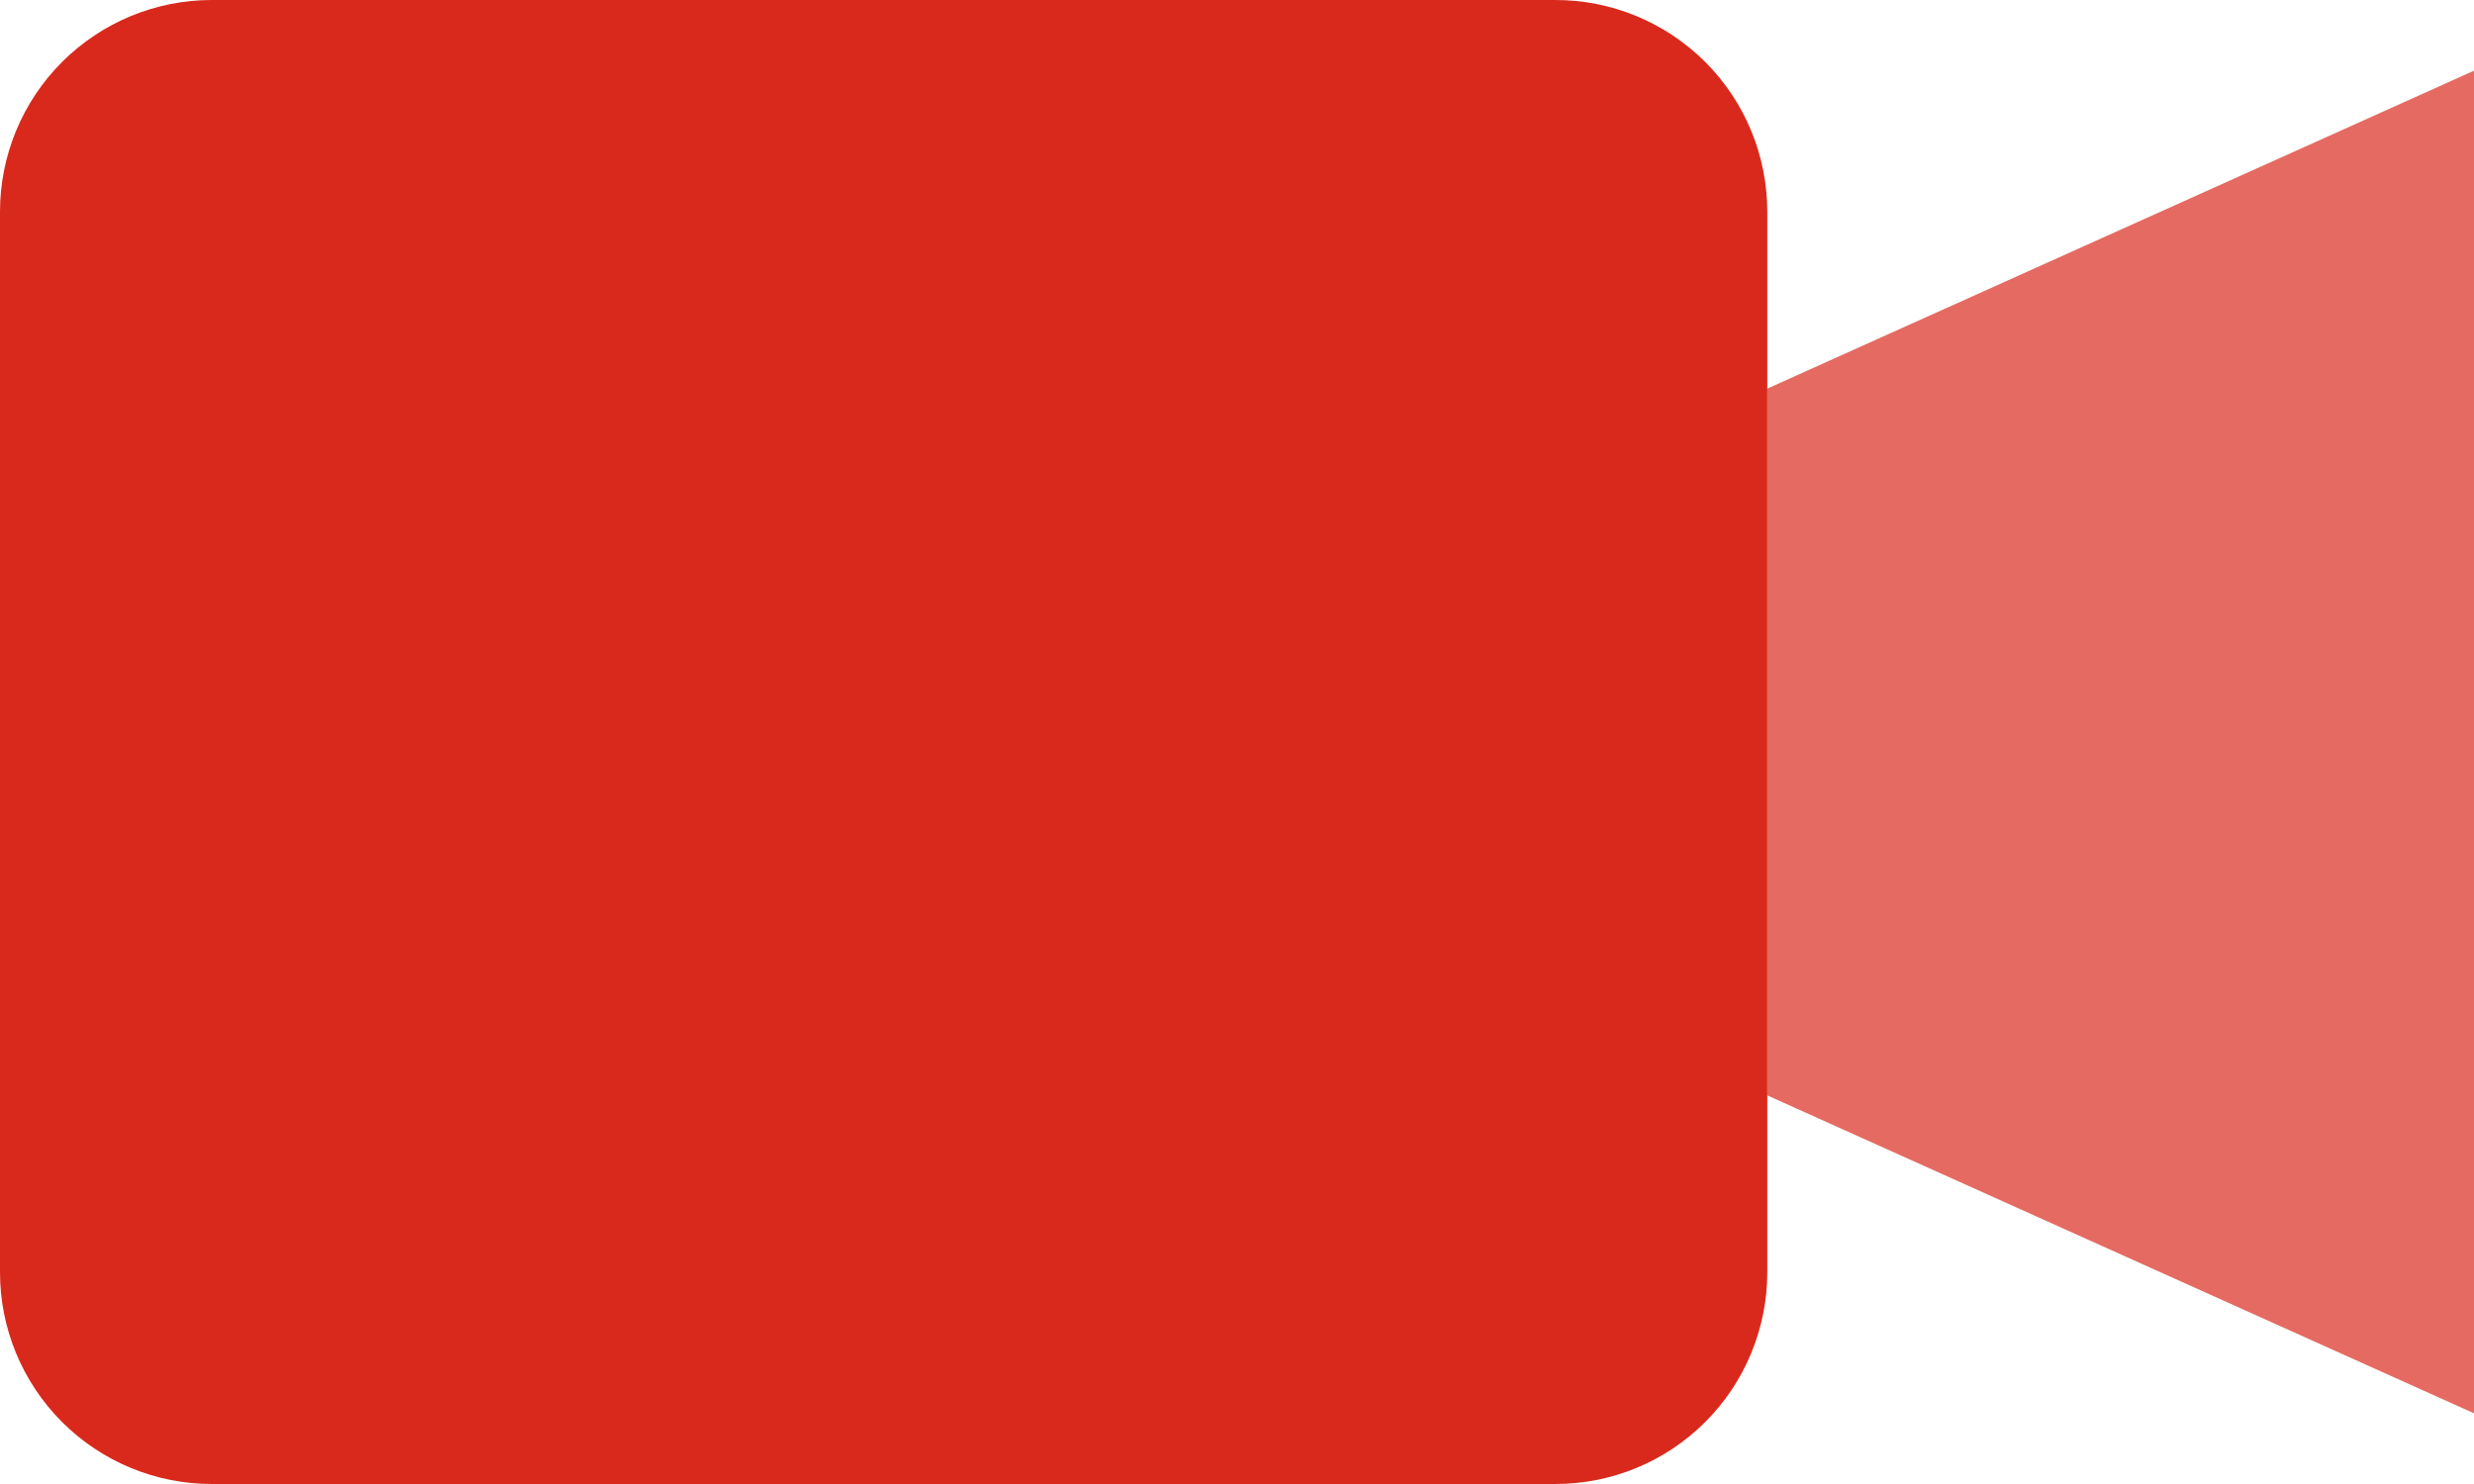
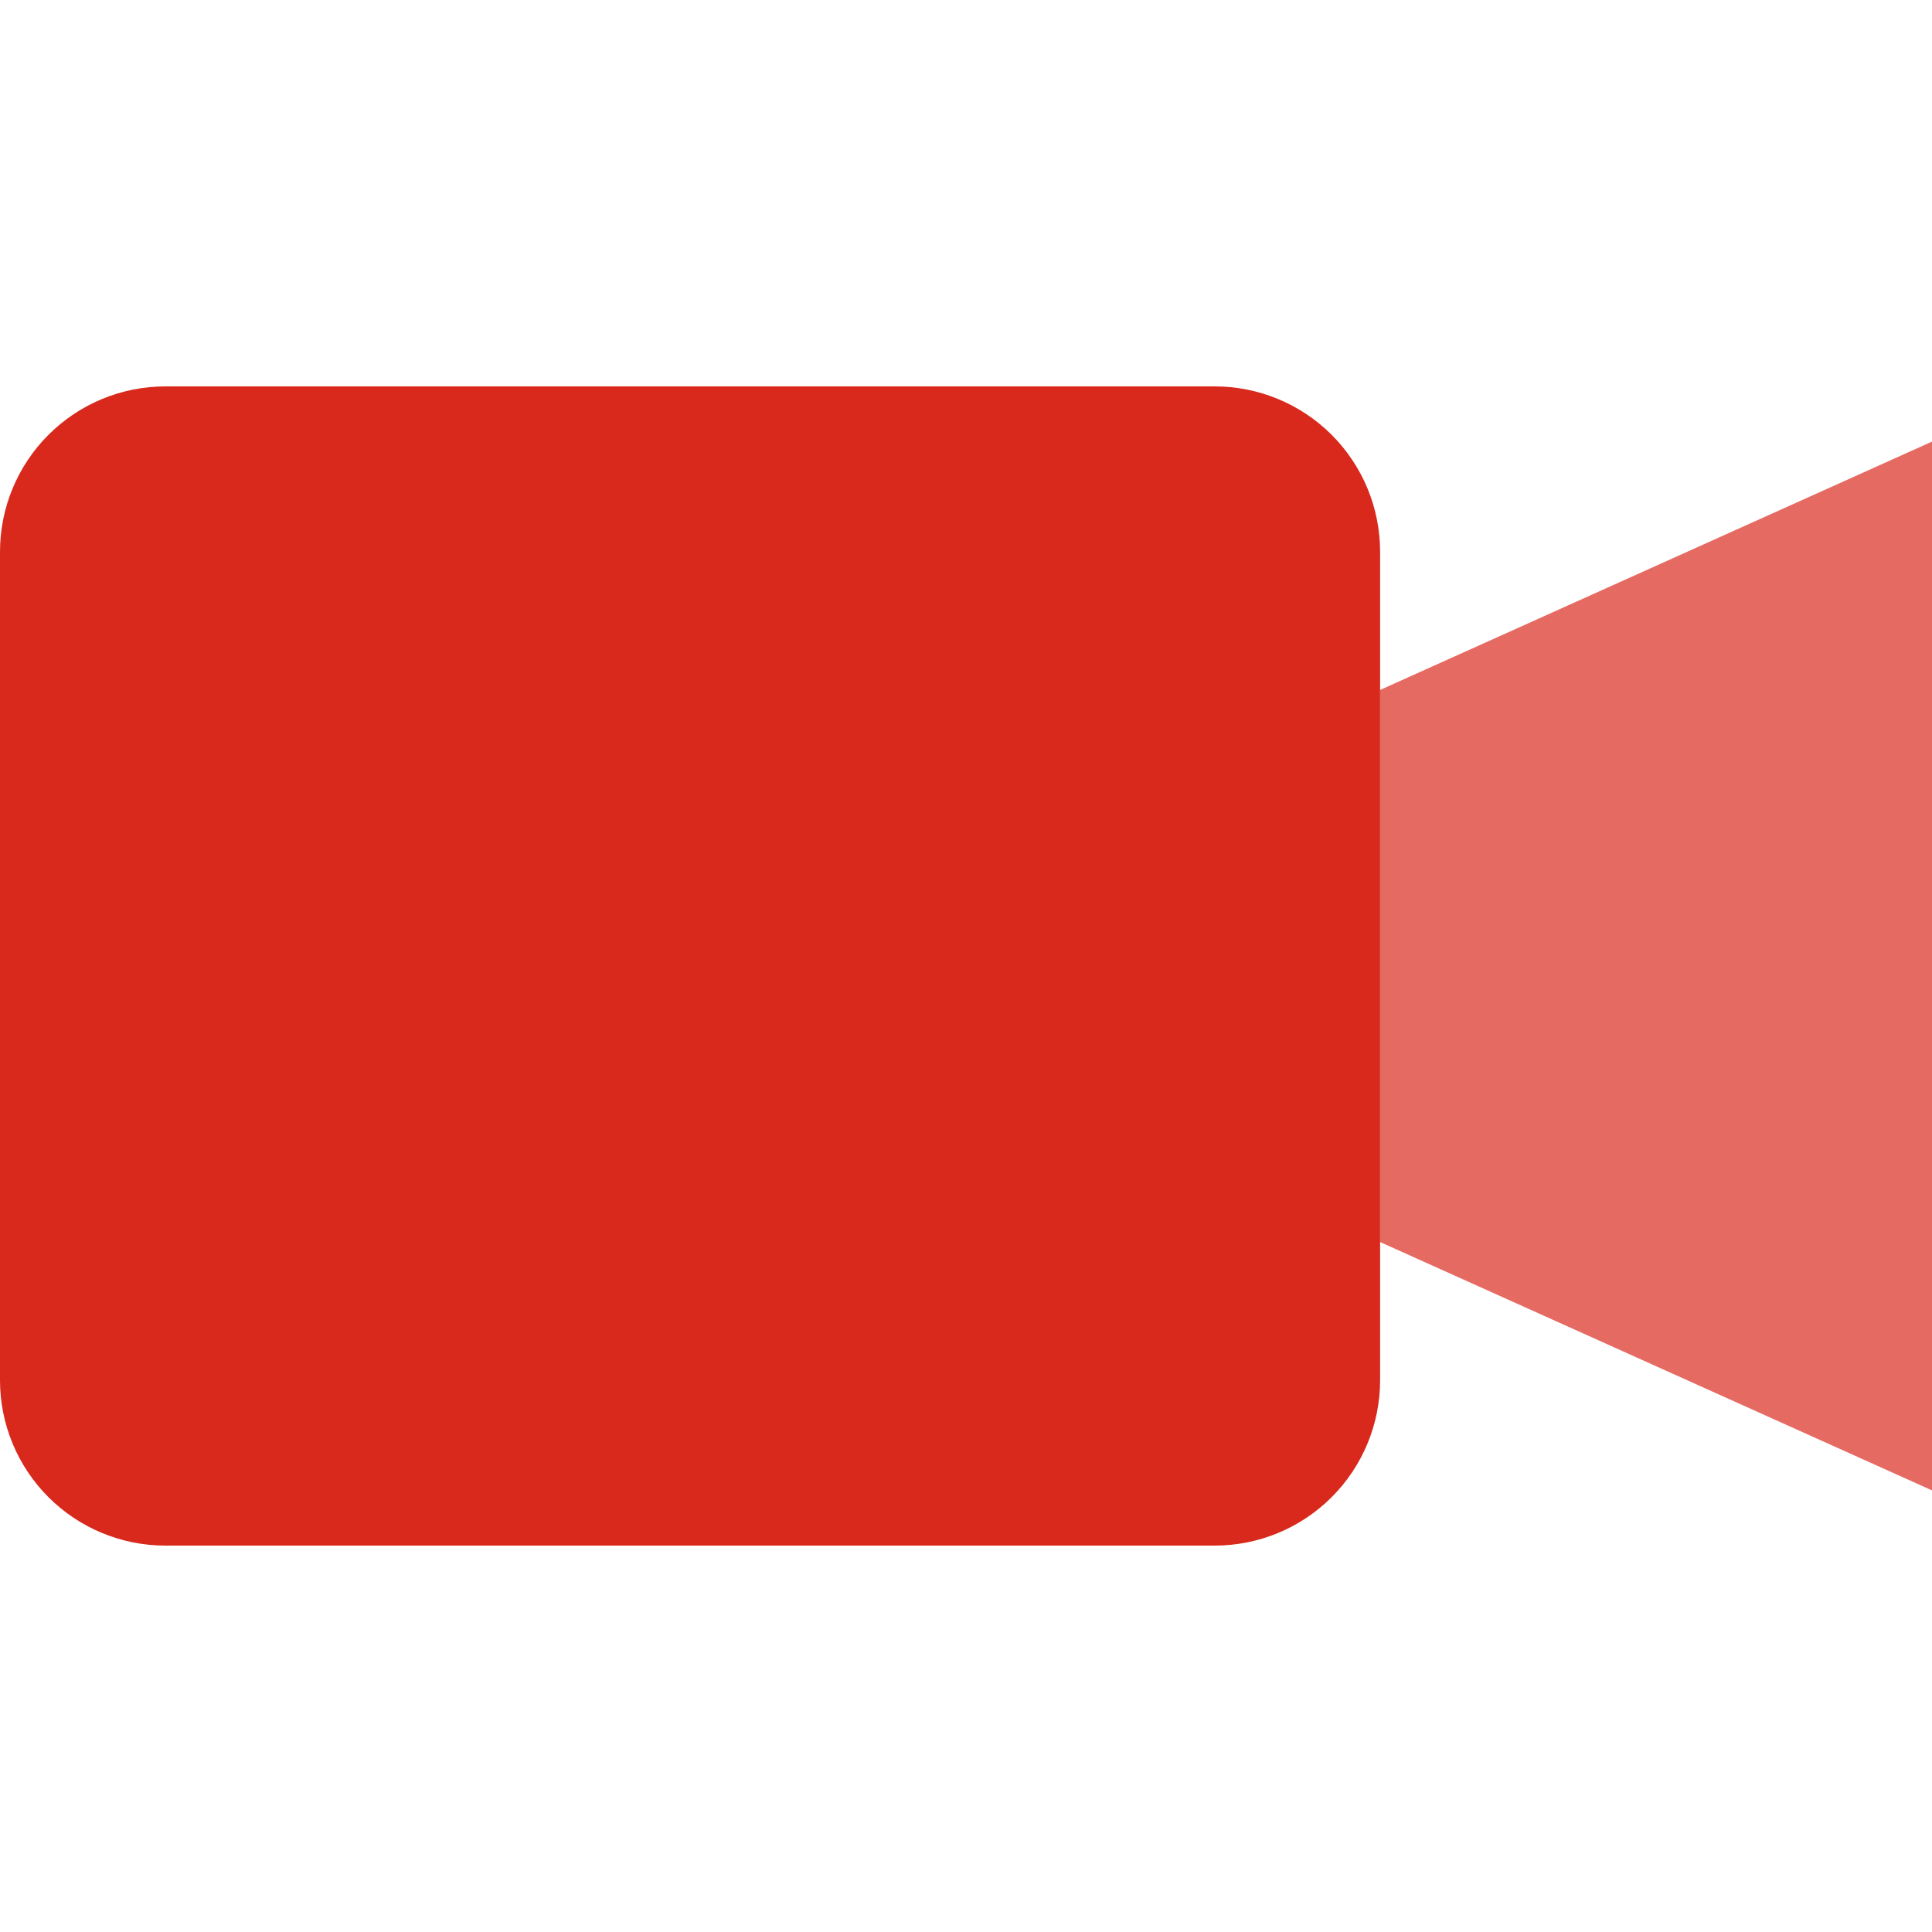
- <svg xmlns="http://www.w3.org/2000/svg" id="Group_11" data-name="Group 11" width="63.625" height="38.175" viewBox="0 0 63.625 38.175">
+ <svg xmlns="http://www.w3.org/2000/svg" id="Group_11" data-name="Group 11" width="62" height="62" viewBox="0 0 63.625 38.175">
  <path id="Path_24" data-name="Path 24" d="M13.25,21.43V39.609l18.179,8.18V13.25Z" transform="translate(32.197 -11.432)" fill="#d9291c" opacity="0.695" />
  <path id="Path_25" data-name="Path 25" d="M40.743,12.75H6.2A5.446,5.446,0,0,0,.75,18.2V45.472A5.446,5.446,0,0,0,6.2,50.925h34.54A5.446,5.446,0,0,0,46.2,45.472V18.2A5.446,5.446,0,0,0,40.743,12.75Z" transform="translate(-0.75 -12.75)" fill="#d9291c" />
</svg>
